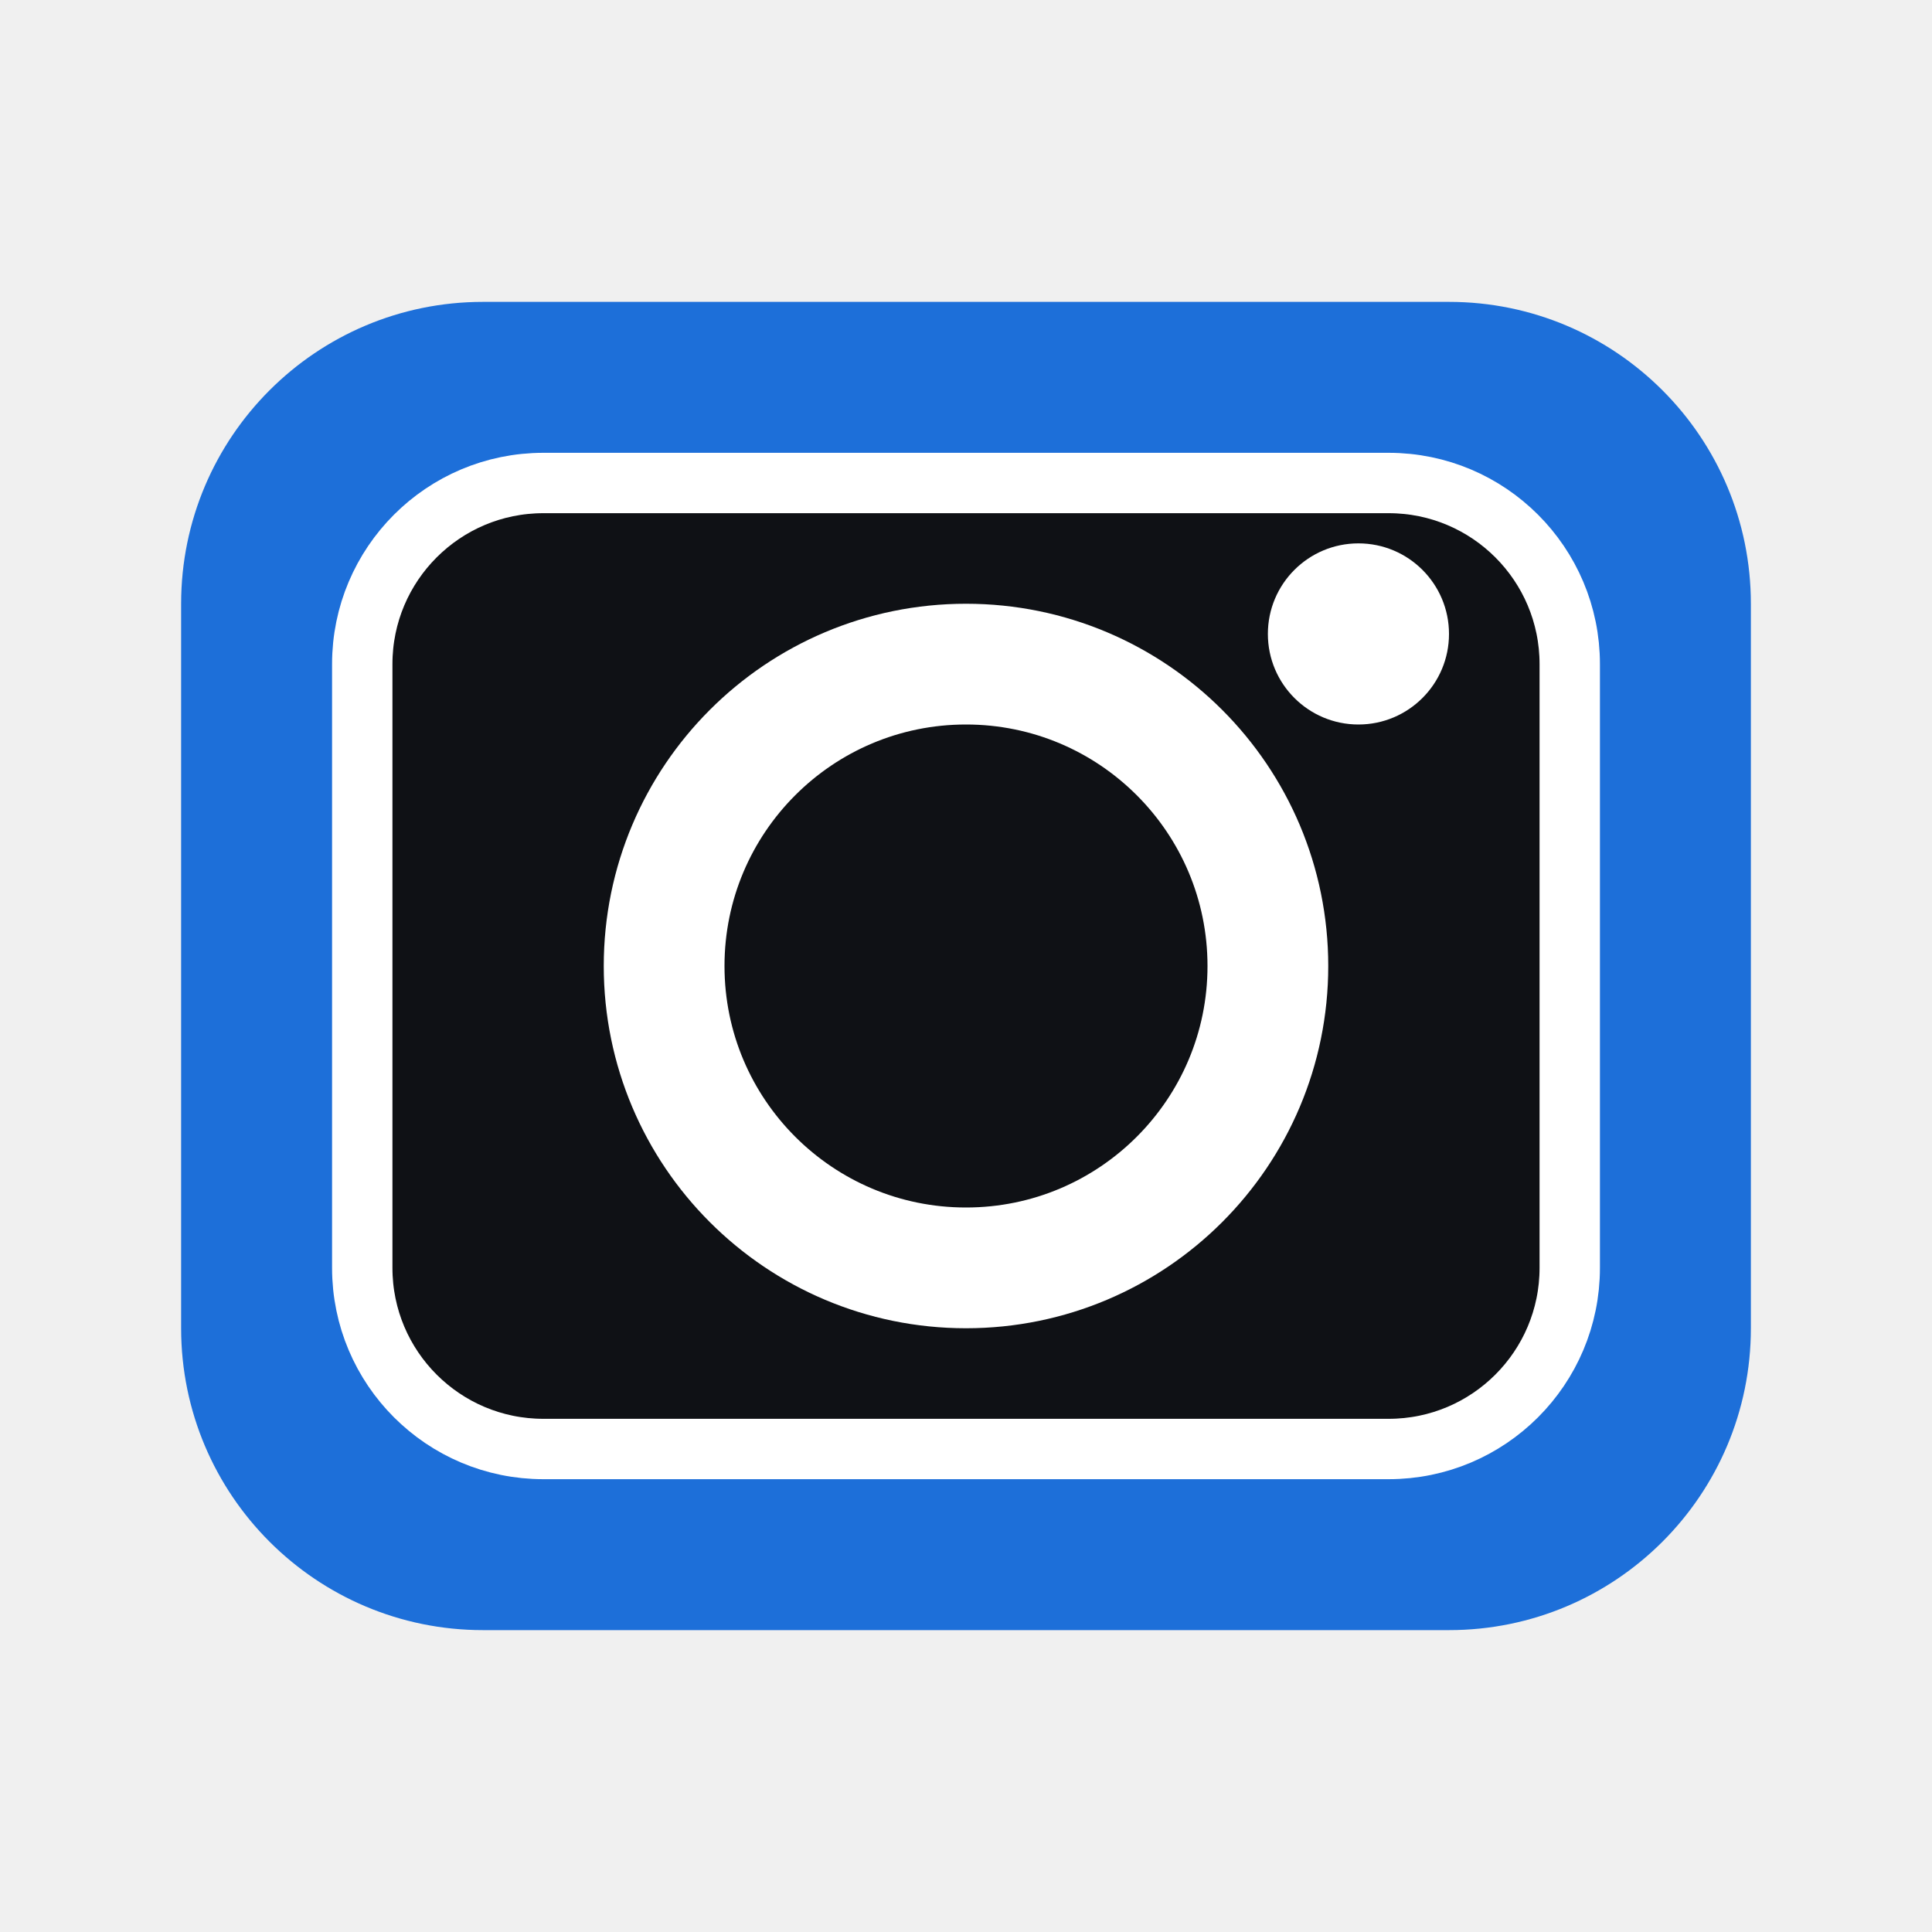
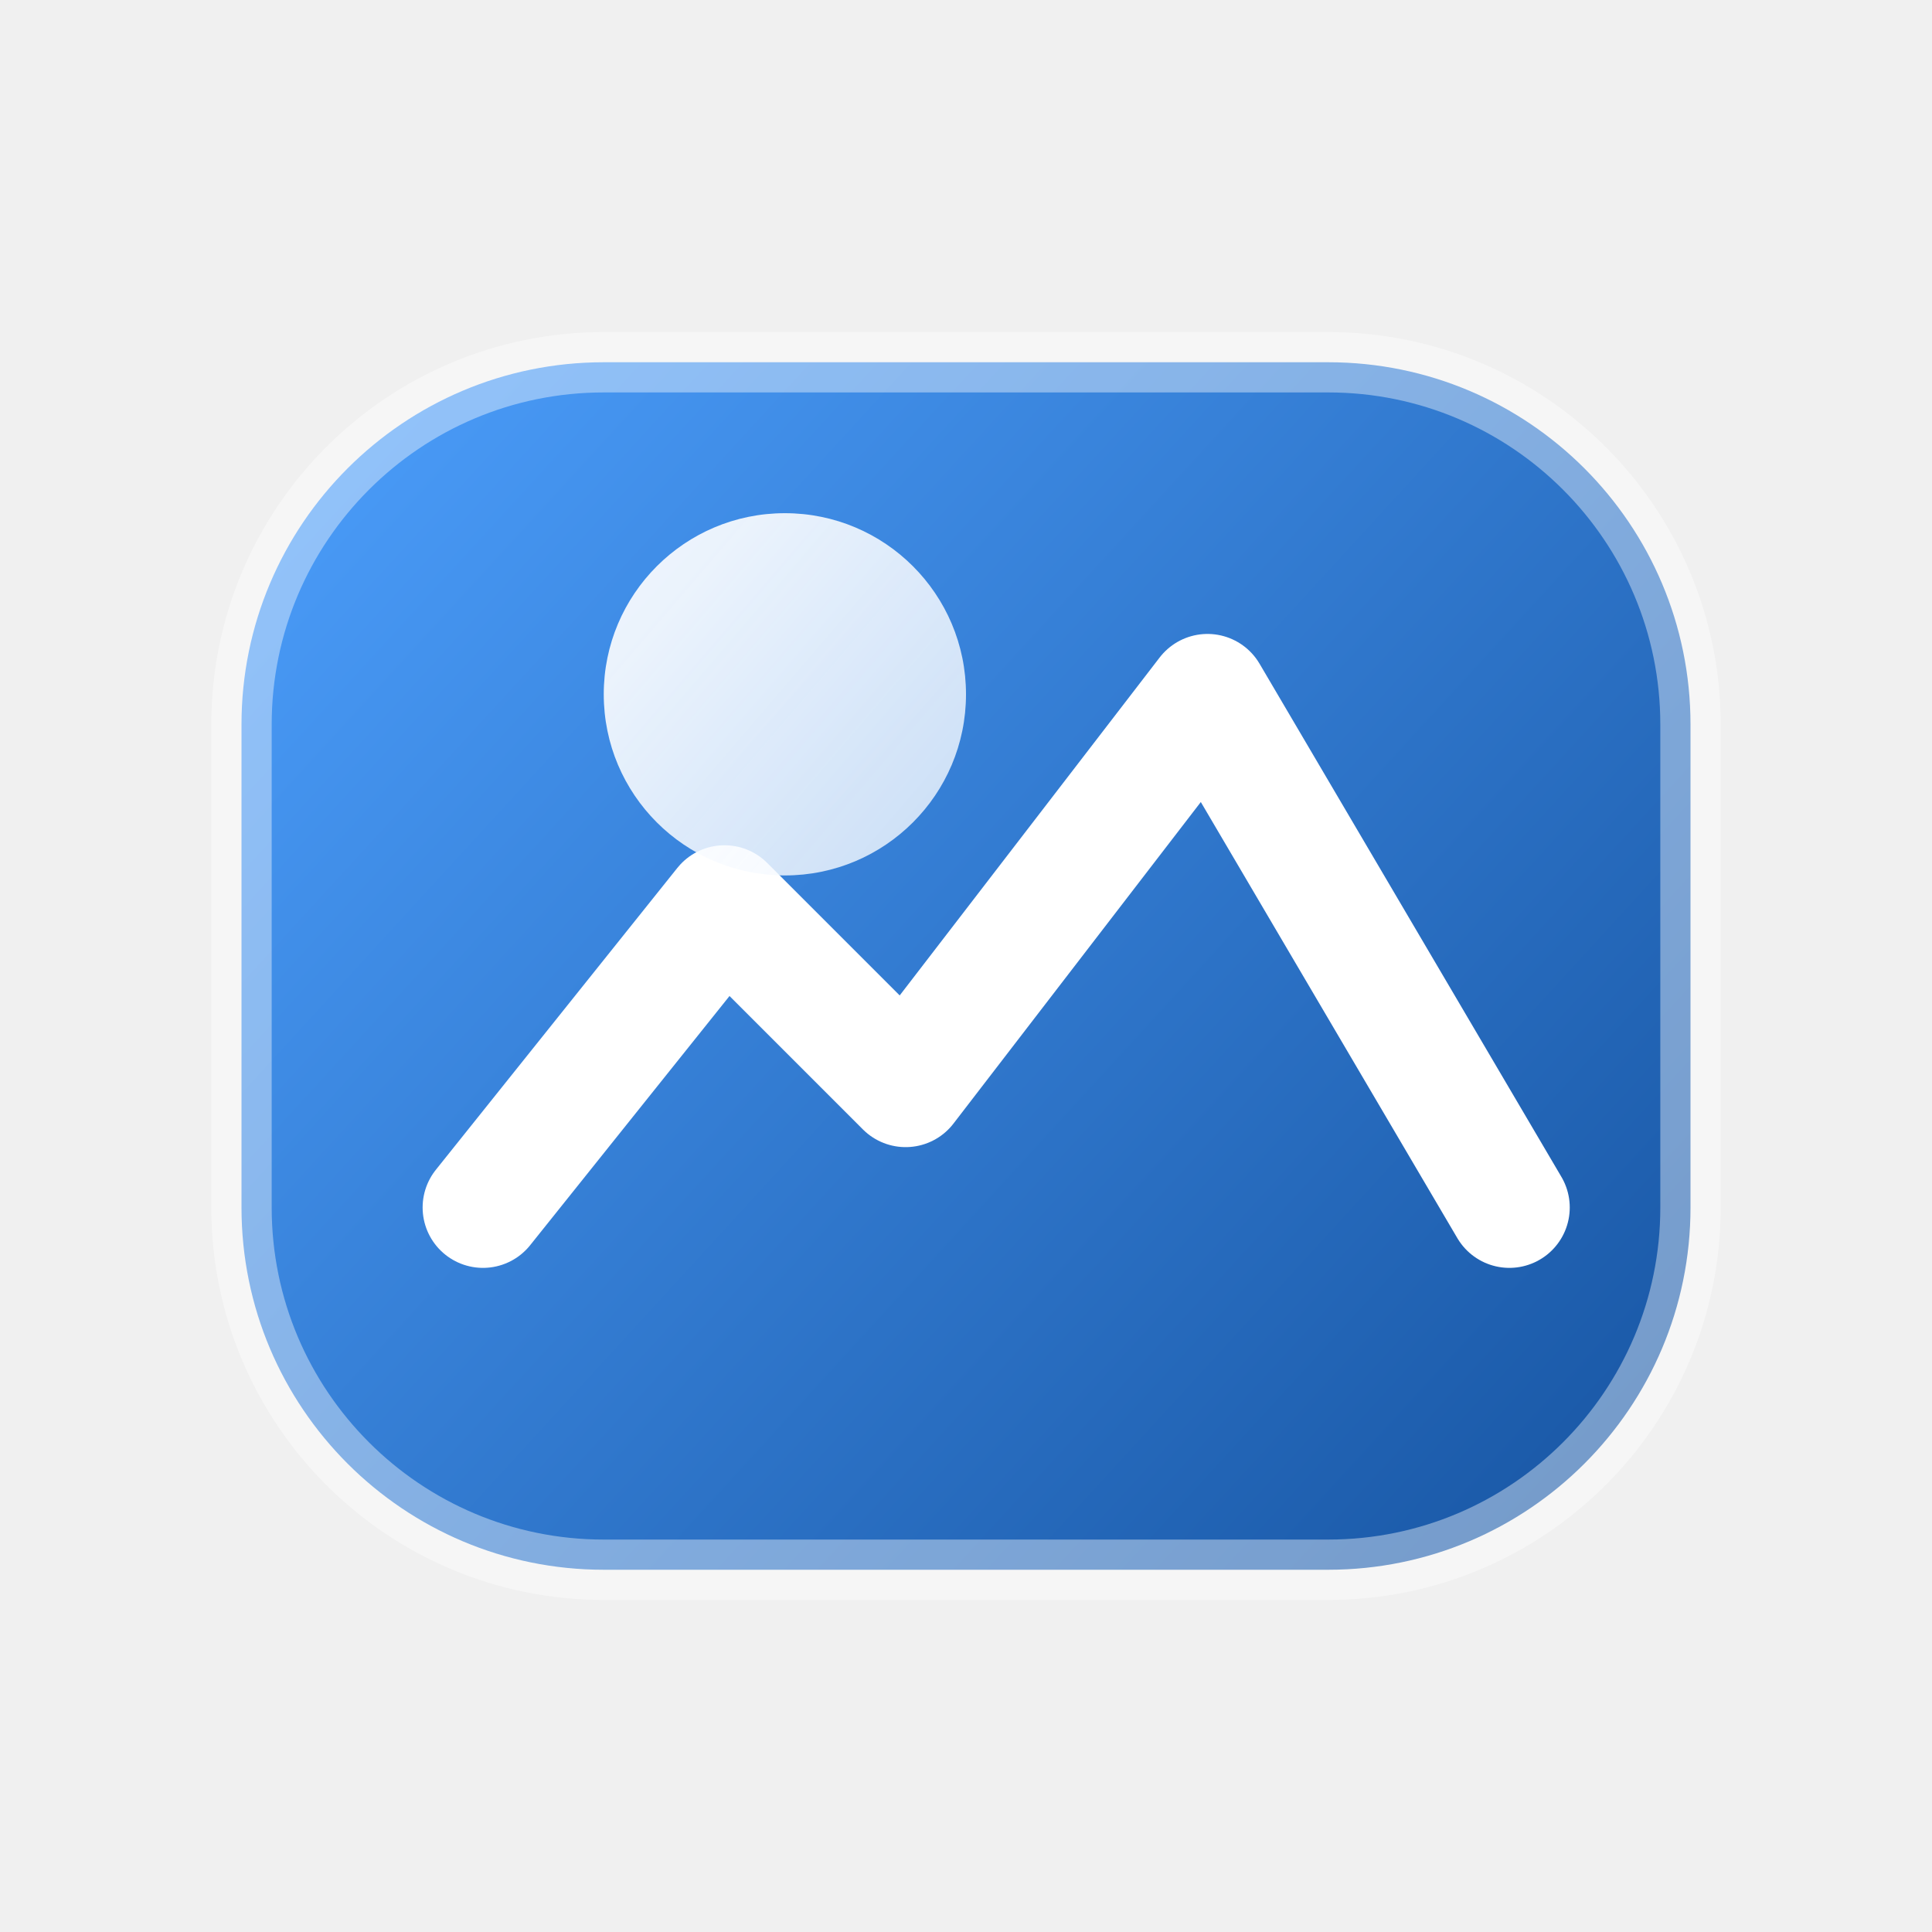
<svg xmlns="http://www.w3.org/2000/svg" viewBox="0 0 64 64" fill="none">
-   <rect x="6" y="10" width="52" height="44" rx="10" fill="#1d6fd9" />
-   <rect x="12" y="16" width="40" height="32" rx="6" fill="#0f1115" stroke="#ffffff" stroke-width="2" />
-   <circle cx="32" cy="32" r="10" stroke="#ffffff" stroke-width="4" fill="none" />
-   <circle cx="45" cy="21" r="3" fill="#ffffff" />
+   <defs>
+     <linearGradient id="g1" x1="8" y1="10" x2="56" y2="54" gradientUnits="userSpaceOnUse">
+       <stop stop-color="#4ea1ff" />
+       <stop offset="1" stop-color="#15529f" />
+     </linearGradient>
+     <linearGradient id="g2" x1="20" y1="22" x2="48" y2="46" gradientUnits="userSpaceOnUse">
+       <stop stop-color="#ffffff" stop-opacity="0.9" />
+       <stop offset="1" stop-color="#d8e9ff" stop-opacity="0.6" />
+     </linearGradient>
+   </defs>
+   <rect x="8" y="12" width="48" height="40" rx="12" fill="url(#g1)" />
+   <path d="M16 40l8-10 6 6 10-13 10 17" stroke="#fff" stroke-width="4" stroke-linecap="round" stroke-linejoin="round" />
+   <circle cx="26" cy="23" r="6" fill="url(#g2)" />
+   <rect x="8" y="12" width="48" height="40" rx="12" stroke="rgba(255,255,255,0.4)" stroke-width="2" fill="none" />
</svg>
